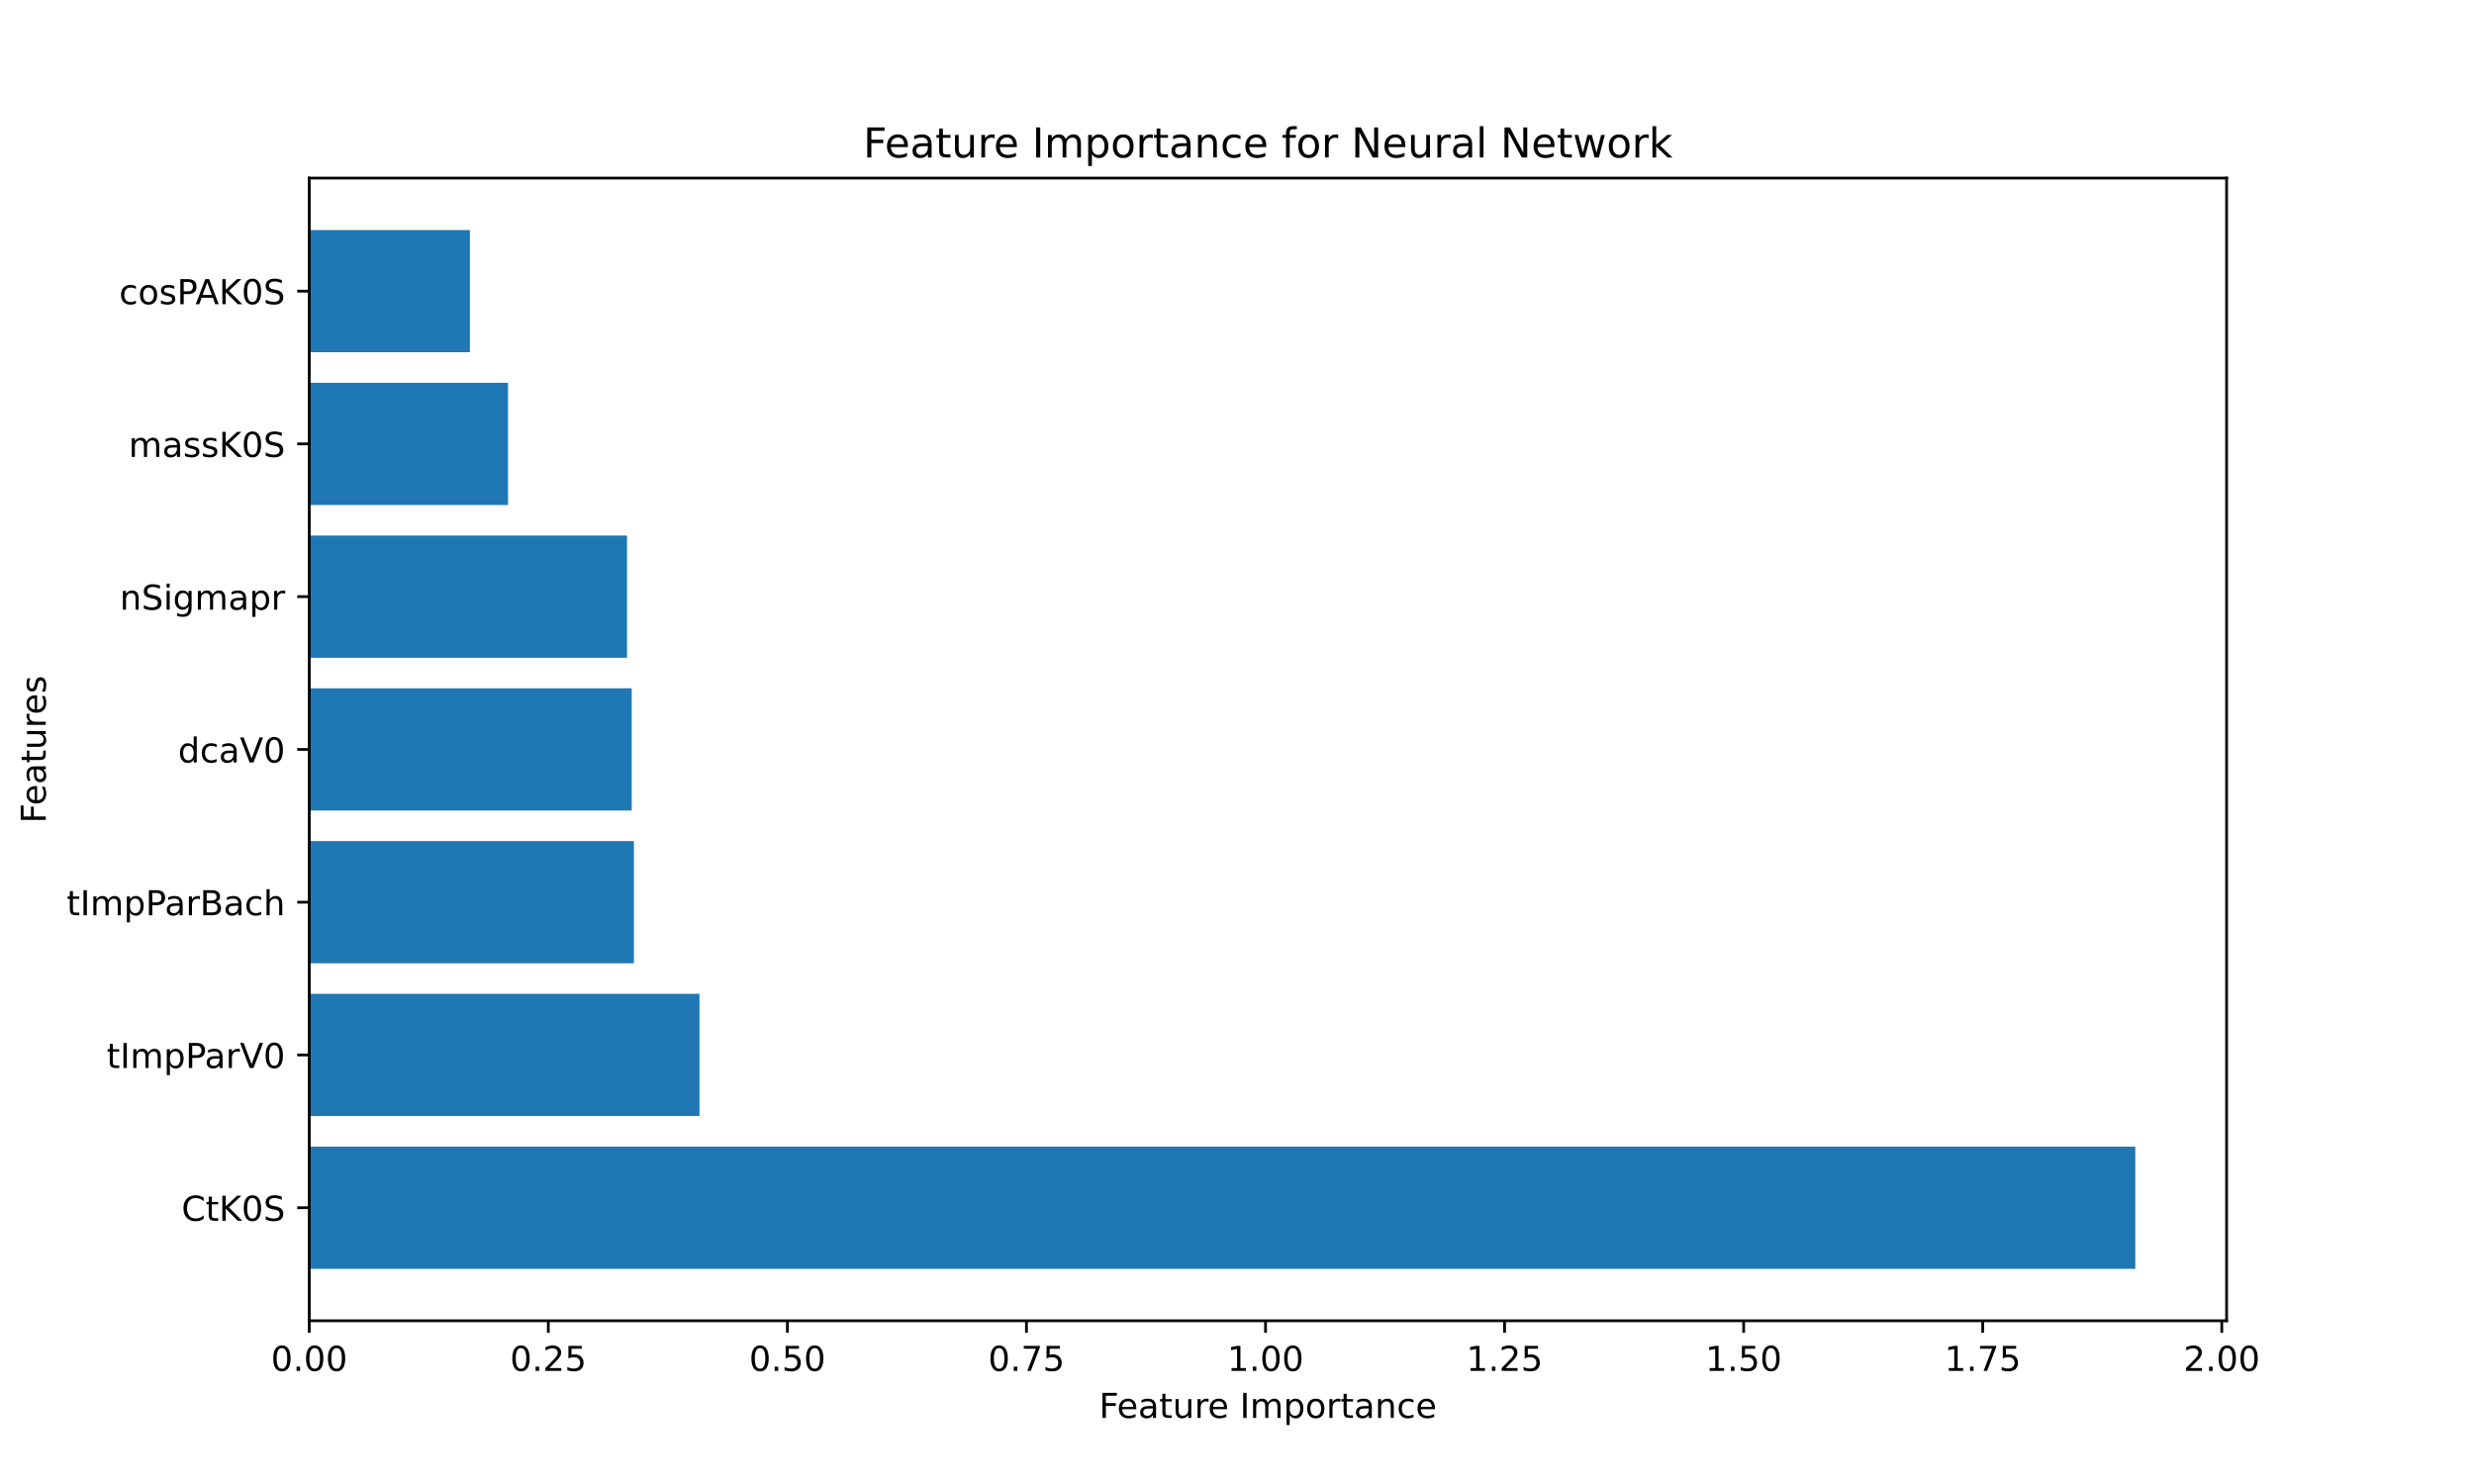
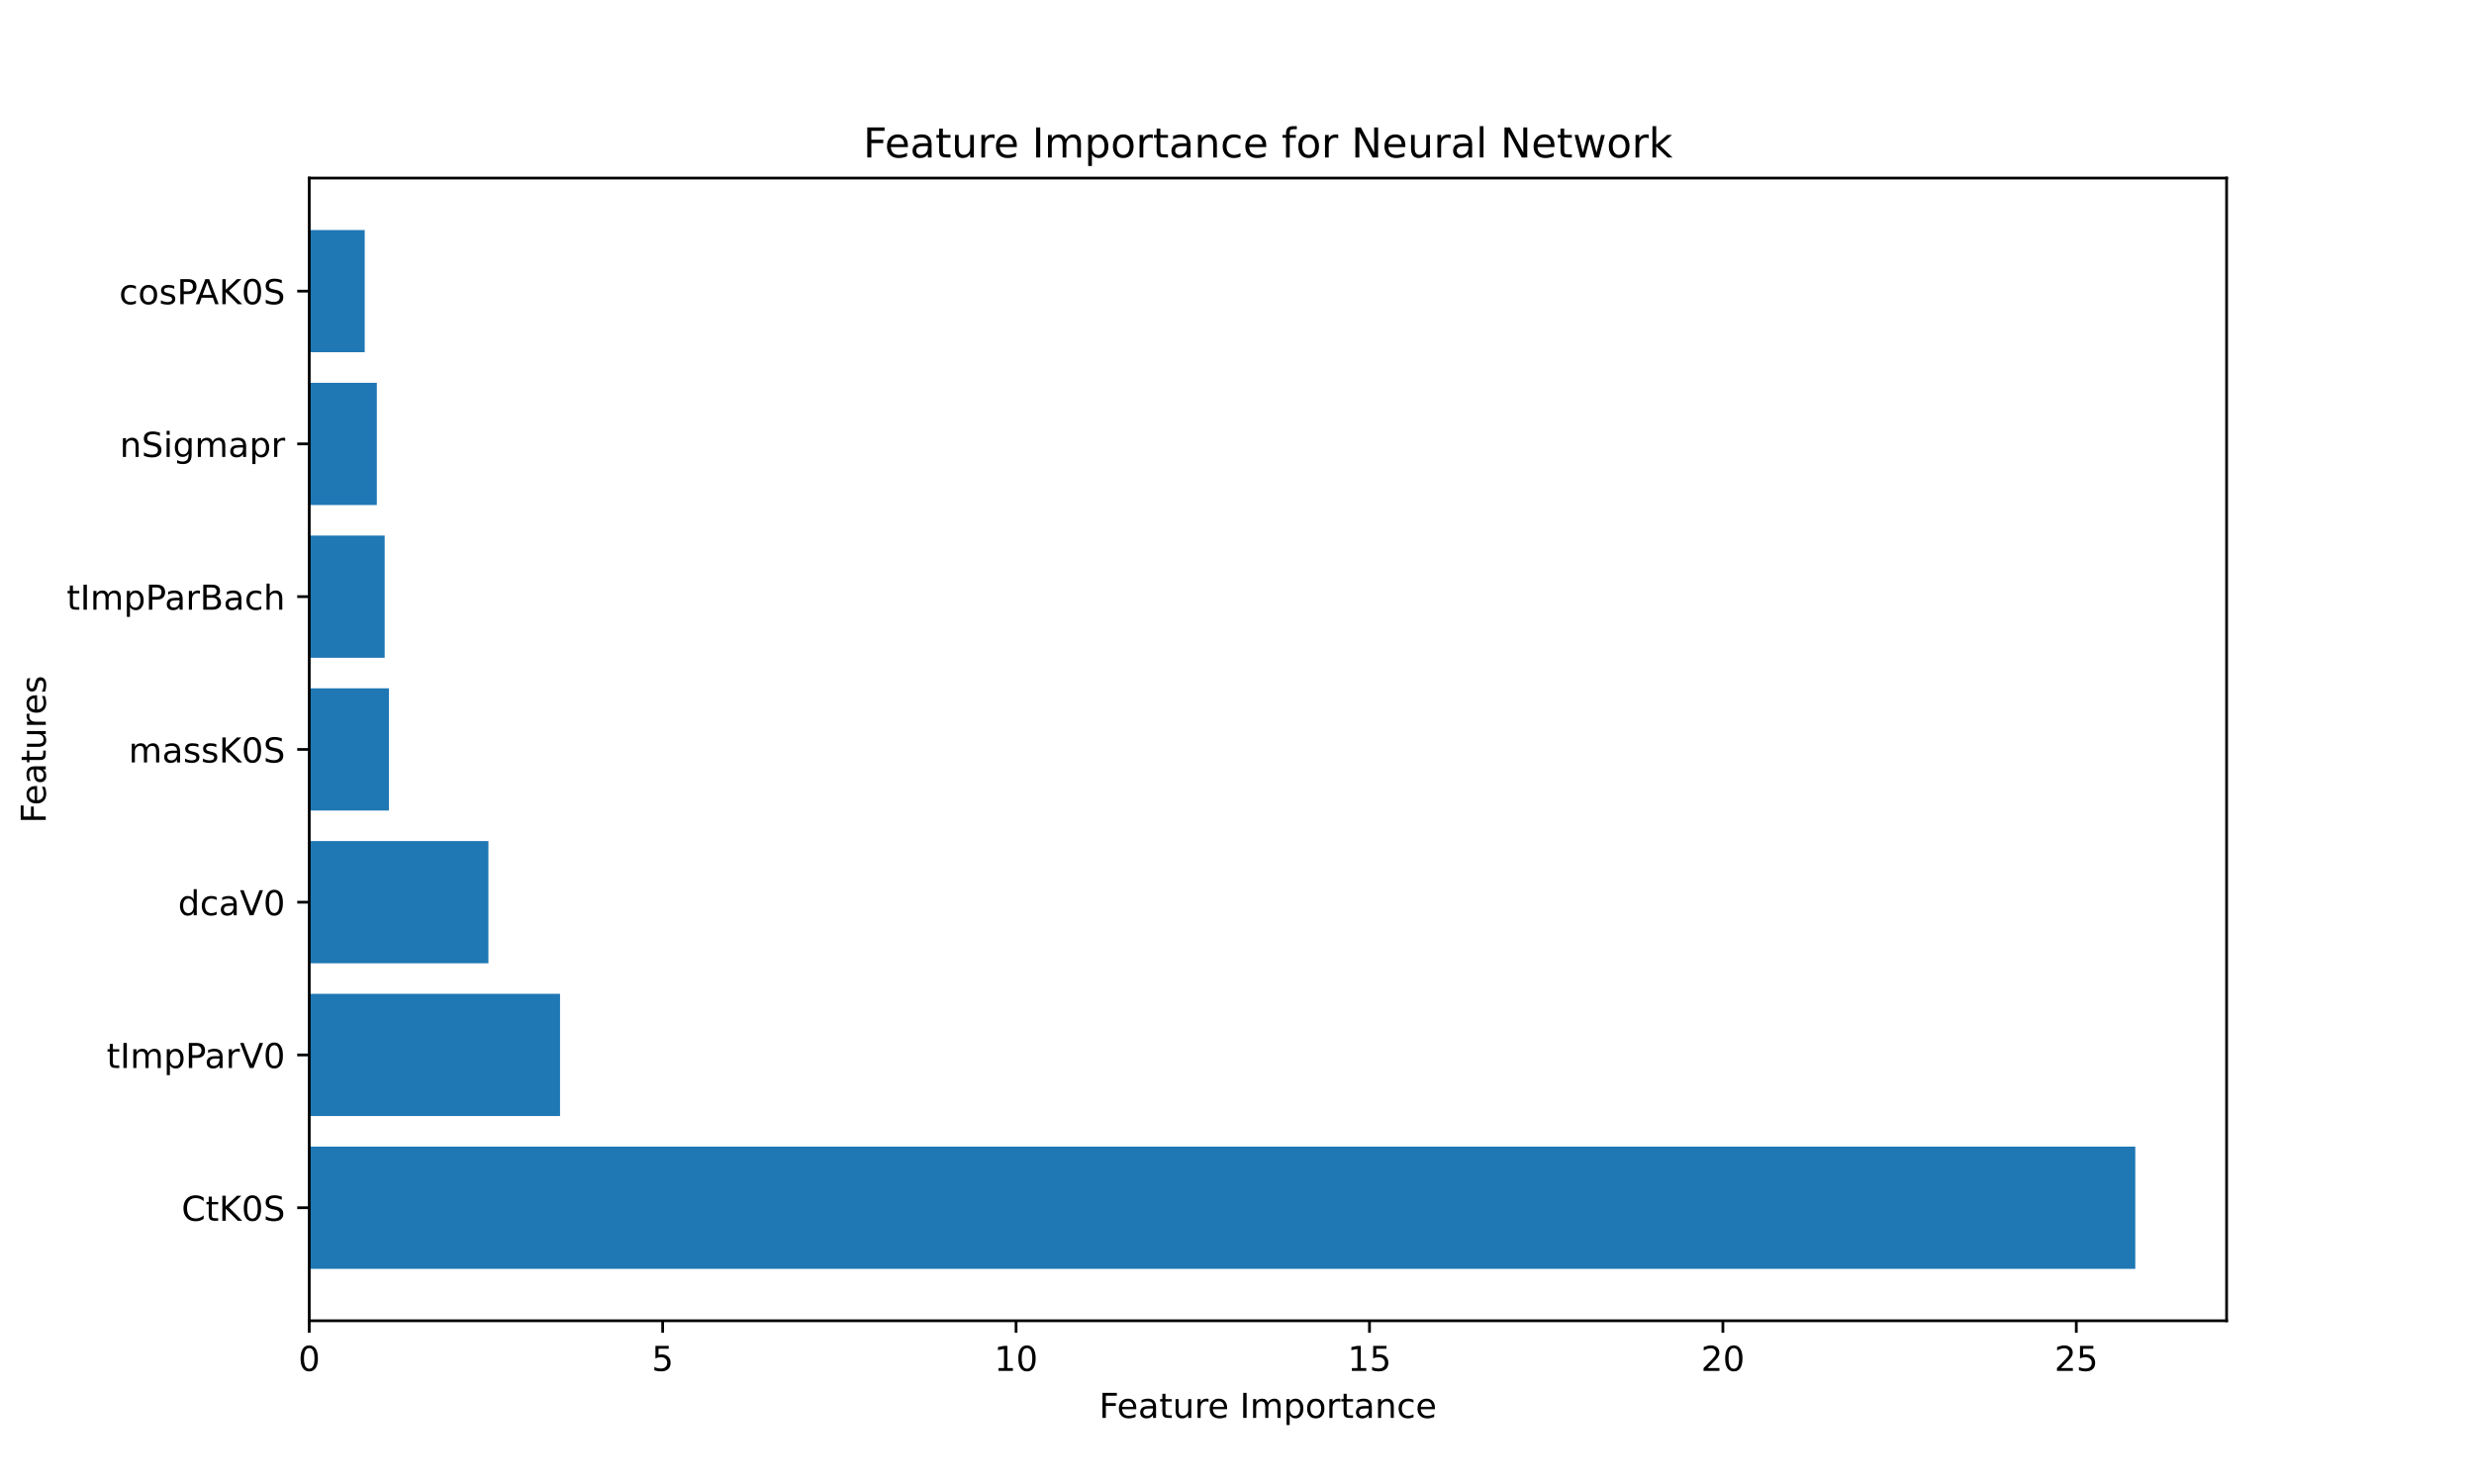
<svg xmlns="http://www.w3.org/2000/svg" xmlns:xlink="http://www.w3.org/1999/xlink" width="720pt" height="432pt" viewBox="0 0 720 432" version="1.1">
  <defs>
    <style type="text/css">*{stroke-linejoin: round; stroke-linecap: butt}</style>
  </defs>
  <g id="figure_1">
    <g id="patch_1">
      <path d="M 0 432  L 720 432  L 720 0  L 0 0  z " style="fill: #ffffff" />
    </g>
    <g id="axes_1">
      <g id="patch_2">
        <path d="M 90 384.48  L 648 384.48  L 648 51.84  L 90 51.84  z " style="fill: #ffffff" />
      </g>
      <g id="patch_3">
-         <path d="M 90 369.36  L 621.429 369.36  L 621.429 333.784  L 90 333.784  z " clip-path="url(#p67d6e4bc73)" style="fill: #1f77b4" />
+         <path d="M 90 369.36  L 621.429 369.36  L 621.429 333.784  L 90 333.784  z " clip-path="url(#p24ea5dd2c0)" style="fill: #1f77b4" />
      </g>
      <g id="patch_4">
-         <path d="M 90 324.889  L 203.567 324.889  L 203.567 289.313  L 90 289.313  z " clip-path="url(#p67d6e4bc73)" style="fill: #1f77b4" />
+         <path d="M 90 324.889  L 162.985 324.889  L 162.985 289.313  L 90 289.313  z " clip-path="url(#p24ea5dd2c0)" style="fill: #1f77b4" />
      </g>
      <g id="patch_5">
-         <path d="M 90 280.419  L 184.487 280.419  L 184.487 244.842  L 90 244.842  z " clip-path="url(#p67d6e4bc73)" style="fill: #1f77b4" />
+         <path d="M 90 280.419  L 142.142 280.419  L 142.142 244.842  L 90 244.842  z " clip-path="url(#p24ea5dd2c0)" style="fill: #1f77b4" />
      </g>
      <g id="patch_6">
-         <path d="M 90 235.948  L 183.845 235.948  L 183.845 200.372  L 90 200.372  z " clip-path="url(#p67d6e4bc73)" style="fill: #1f77b4" />
+         <path d="M 90 235.948  L 113.194 235.948  L 113.194 200.372  L 90 200.372  z " clip-path="url(#p24ea5dd2c0)" style="fill: #1f77b4" />
      </g>
      <g id="patch_7">
-         <path d="M 90 191.478  L 182.481 191.478  L 182.481 155.901  L 90 155.901  z " clip-path="url(#p67d6e4bc73)" style="fill: #1f77b4" />
+         <path d="M 90 191.478  L 111.948 191.478  L 111.948 155.901  L 90 155.901  z " clip-path="url(#p24ea5dd2c0)" style="fill: #1f77b4" />
      </g>
      <g id="patch_8">
-         <path d="M 90 147.007  L 147.84 147.007  L 147.84 111.431  L 90 111.431  z " clip-path="url(#p67d6e4bc73)" style="fill: #1f77b4" />
+         <path d="M 90 147.007  L 109.671 147.007  L 109.671 111.431  L 90 111.431  z " clip-path="url(#p24ea5dd2c0)" style="fill: #1f77b4" />
      </g>
      <g id="patch_9">
-         <path d="M 90 102.536  L 136.755 102.536  L 136.755 66.96  L 90 66.96  z " clip-path="url(#p67d6e4bc73)" style="fill: #1f77b4" />
+         <path d="M 90 102.536  L 106.141 102.536  L 106.141 66.96  L 90 66.96  z " clip-path="url(#p24ea5dd2c0)" style="fill: #1f77b4" />
      </g>
      <g id="matplotlib.axis_1">
        <g id="xtick_1">
          <g id="line2d_1">
            <defs>
-               <path id="m794c7335a0" d="M 0 0  L 0 3.5  " style="stroke: #000000; stroke-width: 0.8" />
+               <path id="m6b57ea9a92" d="M 0 0  L 0 3.5  " style="stroke: #000000; stroke-width: 0.8" />
            </defs>
            <g>
-               <use xlink:href="#m794c7335a0" x="90" y="384.48" style="stroke: #000000; stroke-width: 0.8" />
+               <use xlink:href="#m6b57ea9a92" x="90" y="384.48" style="stroke: #000000; stroke-width: 0.8" />
            </g>
          </g>
          <g id="text_1">
-             <g transform="translate(78.86719 399.0784) scale(0.1 -0.1)">
+             <g transform="translate(86.81875 399.0784) scale(0.1 -0.1)">
              <defs>
                <path id="DejaVuSans-30" d="M 2034 4250  Q 1547 4250 1301 3770  Q 1056 3291 1056 2328  Q 1056 1369 1301 889  Q 1547 409 2034 409  Q 2525 409 2770 889  Q 3016 1369 3016 2328  Q 3016 3291 2770 3770  Q 2525 4250 2034 4250  z M 2034 4750  Q 2819 4750 3233 4129  Q 3647 3509 3647 2328  Q 3647 1150 3233 529  Q 2819 -91 2034 -91  Q 1250 -91 836 529  Q 422 1150 422 2328  Q 422 3509 836 4129  Q 1250 4750 2034 4750  z " transform="scale(0.015625)" />
-                 <path id="DejaVuSans-2e" d="M 684 794  L 1344 794  L 1344 0  L 684 0  L 684 794  z " transform="scale(0.015625)" />
              </defs>
              <use xlink:href="#DejaVuSans-30" />
-               <use xlink:href="#DejaVuSans-2e" x="63.623" />
-               <use xlink:href="#DejaVuSans-30" x="95.41" />
-               <use xlink:href="#DejaVuSans-30" x="159.033" />
            </g>
          </g>
        </g>
        <g id="xtick_2">
          <g id="line2d_2">
            <g>
-               <use xlink:href="#m794c7335a0" x="159.575" y="384.48" style="stroke: #000000; stroke-width: 0.8" />
+               <use xlink:href="#m6b57ea9a92" x="192.852" y="384.48" style="stroke: #000000; stroke-width: 0.8" />
            </g>
          </g>
          <g id="text_2">
-             <g transform="translate(148.4422 399.0784) scale(0.1 -0.1)">
-               <defs>
-                 <path id="DejaVuSans-32" d="M 1228 531  L 3431 531  L 3431 0  L 469 0  L 469 531  Q 828 903 1448 1529  Q 2069 2156 2228 2338  Q 2531 2678 2651 2914  Q 2772 3150 2772 3378  Q 2772 3750 2511 3984  Q 2250 4219 1831 4219  Q 1534 4219 1204 4116  Q 875 4013 500 3803  L 500 4441  Q 881 4594 1212 4672  Q 1544 4750 1819 4750  Q 2544 4750 2975 4387  Q 3406 4025 3406 3419  Q 3406 3131 3298 2873  Q 3191 2616 2906 2266  Q 2828 2175 2409 1742  Q 1991 1309 1228 531  z " transform="scale(0.015625)" />
+             <g transform="translate(189.6706 399.0784) scale(0.1 -0.1)">
+               <defs>
                <path id="DejaVuSans-35" d="M 691 4666  L 3169 4666  L 3169 4134  L 1269 4134  L 1269 2991  Q 1406 3038 1543 3061  Q 1681 3084 1819 3084  Q 2600 3084 3056 2656  Q 3513 2228 3513 1497  Q 3513 744 3044 326  Q 2575 -91 1722 -91  Q 1428 -91 1123 -41  Q 819 9 494 109  L 494 744  Q 775 591 1075 516  Q 1375 441 1709 441  Q 2250 441 2565 725  Q 2881 1009 2881 1497  Q 2881 1984 2565 2268  Q 2250 2553 1709 2553  Q 1456 2553 1204 2497  Q 953 2441 691 2322  L 691 4666  z " transform="scale(0.015625)" />
              </defs>
-               <use xlink:href="#DejaVuSans-30" />
-               <use xlink:href="#DejaVuSans-2e" x="63.623" />
-               <use xlink:href="#DejaVuSans-32" x="95.41" />
-               <use xlink:href="#DejaVuSans-35" x="159.033" />
+               <use xlink:href="#DejaVuSans-35" />
            </g>
          </g>
        </g>
        <g id="xtick_3">
          <g id="line2d_3">
            <g>
-               <use xlink:href="#m794c7335a0" x="229.15" y="384.48" style="stroke: #000000; stroke-width: 0.8" />
+               <use xlink:href="#m6b57ea9a92" x="295.704" y="384.48" style="stroke: #000000; stroke-width: 0.8" />
            </g>
          </g>
          <g id="text_3">
-             <g transform="translate(218.0172 399.0784) scale(0.1 -0.1)">
-               <use xlink:href="#DejaVuSans-30" />
-               <use xlink:href="#DejaVuSans-2e" x="63.623" />
-               <use xlink:href="#DejaVuSans-35" x="95.41" />
-               <use xlink:href="#DejaVuSans-30" x="159.033" />
+             <g transform="translate(289.3412 399.0784) scale(0.1 -0.1)">
+               <defs>
+                 <path id="DejaVuSans-31" d="M 794 531  L 1825 531  L 1825 4091  L 703 3866  L 703 4441  L 1819 4666  L 2450 4666  L 2450 531  L 3481 531  L 3481 0  L 794 0  L 794 531  z " transform="scale(0.015625)" />
+               </defs>
+               <use xlink:href="#DejaVuSans-31" />
+               <use xlink:href="#DejaVuSans-30" x="63.623" />
            </g>
          </g>
        </g>
        <g id="xtick_4">
          <g id="line2d_4">
            <g>
-               <use xlink:href="#m794c7335a0" x="298.725" y="384.48" style="stroke: #000000; stroke-width: 0.8" />
+               <use xlink:href="#m6b57ea9a92" x="398.556" y="384.48" style="stroke: #000000; stroke-width: 0.8" />
            </g>
          </g>
          <g id="text_4">
-             <g transform="translate(287.5922 399.0784) scale(0.1 -0.1)">
-               <defs>
-                 <path id="DejaVuSans-37" d="M 525 4666  L 3525 4666  L 3525 4397  L 1831 0  L 1172 0  L 2766 4134  L 525 4134  L 525 4666  z " transform="scale(0.015625)" />
-               </defs>
-               <use xlink:href="#DejaVuSans-30" />
-               <use xlink:href="#DejaVuSans-2e" x="63.623" />
-               <use xlink:href="#DejaVuSans-37" x="95.41" />
-               <use xlink:href="#DejaVuSans-35" x="159.033" />
+             <g transform="translate(392.1931 399.0784) scale(0.1 -0.1)">
+               <use xlink:href="#DejaVuSans-31" />
+               <use xlink:href="#DejaVuSans-35" x="63.623" />
            </g>
          </g>
        </g>
        <g id="xtick_5">
          <g id="line2d_5">
            <g>
-               <use xlink:href="#m794c7335a0" x="368.3" y="384.48" style="stroke: #000000; stroke-width: 0.8" />
+               <use xlink:href="#m6b57ea9a92" x="501.407" y="384.48" style="stroke: #000000; stroke-width: 0.8" />
            </g>
          </g>
          <g id="text_5">
-             <g transform="translate(357.1673 399.0784) scale(0.1 -0.1)">
-               <defs>
-                 <path id="DejaVuSans-31" d="M 794 531  L 1825 531  L 1825 4091  L 703 3866  L 703 4441  L 1819 4666  L 2450 4666  L 2450 531  L 3481 531  L 3481 0  L 794 0  L 794 531  z " transform="scale(0.015625)" />
-               </defs>
-               <use xlink:href="#DejaVuSans-31" />
-               <use xlink:href="#DejaVuSans-2e" x="63.623" />
-               <use xlink:href="#DejaVuSans-30" x="95.41" />
-               <use xlink:href="#DejaVuSans-30" x="159.033" />
+             <g transform="translate(495.0449 399.0784) scale(0.1 -0.1)">
+               <defs>
+                 <path id="DejaVuSans-32" d="M 1228 531  L 3431 531  L 3431 0  L 469 0  L 469 531  Q 828 903 1448 1529  Q 2069 2156 2228 2338  Q 2531 2678 2651 2914  Q 2772 3150 2772 3378  Q 2772 3750 2511 3984  Q 2250 4219 1831 4219  Q 1534 4219 1204 4116  Q 875 4013 500 3803  L 500 4441  Q 881 4594 1212 4672  Q 1544 4750 1819 4750  Q 2544 4750 2975 4387  Q 3406 4025 3406 3419  Q 3406 3131 3298 2873  Q 3191 2616 2906 2266  Q 2828 2175 2409 1742  Q 1991 1309 1228 531  z " transform="scale(0.015625)" />
+               </defs>
+               <use xlink:href="#DejaVuSans-32" />
+               <use xlink:href="#DejaVuSans-30" x="63.623" />
            </g>
          </g>
        </g>
        <g id="xtick_6">
          <g id="line2d_6">
            <g>
-               <use xlink:href="#m794c7335a0" x="437.875" y="384.48" style="stroke: #000000; stroke-width: 0.8" />
+               <use xlink:href="#m6b57ea9a92" x="604.259" y="384.48" style="stroke: #000000; stroke-width: 0.8" />
            </g>
          </g>
          <g id="text_6">
-             <g transform="translate(426.7423 399.0784) scale(0.1 -0.1)">
-               <use xlink:href="#DejaVuSans-31" />
-               <use xlink:href="#DejaVuSans-2e" x="63.623" />
-               <use xlink:href="#DejaVuSans-32" x="95.41" />
-               <use xlink:href="#DejaVuSans-35" x="159.033" />
-             </g>
-           </g>
-         </g>
-         <g id="xtick_7">
-           <g id="line2d_7">
-             <g>
-               <use xlink:href="#m794c7335a0" x="507.45" y="384.48" style="stroke: #000000; stroke-width: 0.8" />
-             </g>
-           </g>
-           <g id="text_7">
-             <g transform="translate(496.3173 399.0784) scale(0.1 -0.1)">
-               <use xlink:href="#DejaVuSans-31" />
-               <use xlink:href="#DejaVuSans-2e" x="63.623" />
-               <use xlink:href="#DejaVuSans-35" x="95.41" />
-               <use xlink:href="#DejaVuSans-30" x="159.033" />
-             </g>
-           </g>
-         </g>
-         <g id="xtick_8">
-           <g id="line2d_8">
-             <g>
-               <use xlink:href="#m794c7335a0" x="577.025" y="384.48" style="stroke: #000000; stroke-width: 0.8" />
-             </g>
-           </g>
-           <g id="text_8">
-             <g transform="translate(565.8923 399.0784) scale(0.1 -0.1)">
-               <use xlink:href="#DejaVuSans-31" />
-               <use xlink:href="#DejaVuSans-2e" x="63.623" />
-               <use xlink:href="#DejaVuSans-37" x="95.41" />
-               <use xlink:href="#DejaVuSans-35" x="159.033" />
-             </g>
-           </g>
-         </g>
-         <g id="xtick_9">
-           <g id="line2d_9">
-             <g>
-               <use xlink:href="#m794c7335a0" x="646.6" y="384.48" style="stroke: #000000; stroke-width: 0.8" />
-             </g>
-           </g>
-           <g id="text_9">
-             <g transform="translate(635.4673 399.0784) scale(0.1 -0.1)">
+             <g transform="translate(597.8968 399.0784) scale(0.1 -0.1)">
              <use xlink:href="#DejaVuSans-32" />
-               <use xlink:href="#DejaVuSans-2e" x="63.623" />
-               <use xlink:href="#DejaVuSans-30" x="95.41" />
-               <use xlink:href="#DejaVuSans-30" x="159.033" />
-             </g>
-           </g>
-         </g>
-         <g id="text_10">
+               <use xlink:href="#DejaVuSans-35" x="63.623" />
+             </g>
+           </g>
+         </g>
+         <g id="text_7">
          <g transform="translate(319.868 412.7566) scale(0.1 -0.1)">
            <defs>
              <path id="DejaVuSans-46" d="M 628 4666  L 3309 4666  L 3309 4134  L 1259 4134  L 1259 2759  L 3109 2759  L 3109 2228  L 1259 2228  L 1259 0  L 628 0  L 628 4666  z " transform="scale(0.015625)" />
              <path id="DejaVuSans-65" d="M 3597 1894  L 3597 1613  L 953 1613  Q 991 1019 1311 708  Q 1631 397 2203 397  Q 2534 397 2845 478  Q 3156 559 3463 722  L 3463 178  Q 3153 47 2828 -22  Q 2503 -91 2169 -91  Q 1331 -91 842 396  Q 353 884 353 1716  Q 353 2575 817 3079  Q 1281 3584 2069 3584  Q 2775 3584 3186 3129  Q 3597 2675 3597 1894  z M 3022 2063  Q 3016 2534 2758 2815  Q 2500 3097 2075 3097  Q 1594 3097 1305 2825  Q 1016 2553 972 2059  L 3022 2063  z " transform="scale(0.015625)" />
              <path id="DejaVuSans-61" d="M 2194 1759  Q 1497 1759 1228 1600  Q 959 1441 959 1056  Q 959 750 1161 570  Q 1363 391 1709 391  Q 2188 391 2477 730  Q 2766 1069 2766 1631  L 2766 1759  L 2194 1759  z M 3341 1997  L 3341 0  L 2766 0  L 2766 531  Q 2569 213 2275 61  Q 1981 -91 1556 -91  Q 1019 -91 701 211  Q 384 513 384 1019  Q 384 1609 779 1909  Q 1175 2209 1959 2209  L 2766 2209  L 2766 2266  Q 2766 2663 2505 2880  Q 2244 3097 1772 3097  Q 1472 3097 1187 3025  Q 903 2953 641 2809  L 641 3341  Q 956 3463 1253 3523  Q 1550 3584 1831 3584  Q 2591 3584 2966 3190  Q 3341 2797 3341 1997  z " transform="scale(0.015625)" />
              <path id="DejaVuSans-74" d="M 1172 4494  L 1172 3500  L 2356 3500  L 2356 3053  L 1172 3053  L 1172 1153  Q 1172 725 1289 603  Q 1406 481 1766 481  L 2356 481  L 2356 0  L 1766 0  Q 1100 0 847 248  Q 594 497 594 1153  L 594 3053  L 172 3053  L 172 3500  L 594 3500  L 594 4494  L 1172 4494  z " transform="scale(0.015625)" />
              <path id="DejaVuSans-75" d="M 544 1381  L 544 3500  L 1119 3500  L 1119 1403  Q 1119 906 1312 657  Q 1506 409 1894 409  Q 2359 409 2629 706  Q 2900 1003 2900 1516  L 2900 3500  L 3475 3500  L 3475 0  L 2900 0  L 2900 538  Q 2691 219 2414 64  Q 2138 -91 1772 -91  Q 1169 -91 856 284  Q 544 659 544 1381  z M 1991 3584  L 1991 3584  z " transform="scale(0.015625)" />
              <path id="DejaVuSans-72" d="M 2631 2963  Q 2534 3019 2420 3045  Q 2306 3072 2169 3072  Q 1681 3072 1420 2755  Q 1159 2438 1159 1844  L 1159 0  L 581 0  L 581 3500  L 1159 3500  L 1159 2956  Q 1341 3275 1631 3429  Q 1922 3584 2338 3584  Q 2397 3584 2469 3576  Q 2541 3569 2628 3553  L 2631 2963  z " transform="scale(0.015625)" />
              <path id="DejaVuSans-20" transform="scale(0.015625)" />
              <path id="DejaVuSans-49" d="M 628 4666  L 1259 4666  L 1259 0  L 628 0  L 628 4666  z " transform="scale(0.015625)" />
              <path id="DejaVuSans-6d" d="M 3328 2828  Q 3544 3216 3844 3400  Q 4144 3584 4550 3584  Q 5097 3584 5394 3201  Q 5691 2819 5691 2113  L 5691 0  L 5113 0  L 5113 2094  Q 5113 2597 4934 2840  Q 4756 3084 4391 3084  Q 3944 3084 3684 2787  Q 3425 2491 3425 1978  L 3425 0  L 2847 0  L 2847 2094  Q 2847 2600 2669 2842  Q 2491 3084 2119 3084  Q 1678 3084 1418 2786  Q 1159 2488 1159 1978  L 1159 0  L 581 0  L 581 3500  L 1159 3500  L 1159 2956  Q 1356 3278 1631 3431  Q 1906 3584 2284 3584  Q 2666 3584 2933 3390  Q 3200 3197 3328 2828  z " transform="scale(0.015625)" />
              <path id="DejaVuSans-70" d="M 1159 525  L 1159 -1331  L 581 -1331  L 581 3500  L 1159 3500  L 1159 2969  Q 1341 3281 1617 3432  Q 1894 3584 2278 3584  Q 2916 3584 3314 3078  Q 3713 2572 3713 1747  Q 3713 922 3314 415  Q 2916 -91 2278 -91  Q 1894 -91 1617 61  Q 1341 213 1159 525  z M 3116 1747  Q 3116 2381 2855 2742  Q 2594 3103 2138 3103  Q 1681 3103 1420 2742  Q 1159 2381 1159 1747  Q 1159 1113 1420 752  Q 1681 391 2138 391  Q 2594 391 2855 752  Q 3116 1113 3116 1747  z " transform="scale(0.015625)" />
              <path id="DejaVuSans-6f" d="M 1959 3097  Q 1497 3097 1228 2736  Q 959 2375 959 1747  Q 959 1119 1226 758  Q 1494 397 1959 397  Q 2419 397 2687 759  Q 2956 1122 2956 1747  Q 2956 2369 2687 2733  Q 2419 3097 1959 3097  z M 1959 3584  Q 2709 3584 3137 3096  Q 3566 2609 3566 1747  Q 3566 888 3137 398  Q 2709 -91 1959 -91  Q 1206 -91 779 398  Q 353 888 353 1747  Q 353 2609 779 3096  Q 1206 3584 1959 3584  z " transform="scale(0.015625)" />
              <path id="DejaVuSans-6e" d="M 3513 2113  L 3513 0  L 2938 0  L 2938 2094  Q 2938 2591 2744 2837  Q 2550 3084 2163 3084  Q 1697 3084 1428 2787  Q 1159 2491 1159 1978  L 1159 0  L 581 0  L 581 3500  L 1159 3500  L 1159 2956  Q 1366 3272 1645 3428  Q 1925 3584 2291 3584  Q 2894 3584 3203 3211  Q 3513 2838 3513 2113  z " transform="scale(0.015625)" />
              <path id="DejaVuSans-63" d="M 3122 3366  L 3122 2828  Q 2878 2963 2633 3030  Q 2388 3097 2138 3097  Q 1578 3097 1268 2742  Q 959 2388 959 1747  Q 959 1106 1268 751  Q 1578 397 2138 397  Q 2388 397 2633 464  Q 2878 531 3122 666  L 3122 134  Q 2881 22 2623 -34  Q 2366 -91 2075 -91  Q 1284 -91 818 406  Q 353 903 353 1747  Q 353 2603 823 3093  Q 1294 3584 2113 3584  Q 2378 3584 2631 3529  Q 2884 3475 3122 3366  z " transform="scale(0.015625)" />
            </defs>
            <use xlink:href="#DejaVuSans-46" />
            <use xlink:href="#DejaVuSans-65" x="52.02" />
            <use xlink:href="#DejaVuSans-61" x="113.543" />
            <use xlink:href="#DejaVuSans-74" x="174.822" />
            <use xlink:href="#DejaVuSans-75" x="214.031" />
            <use xlink:href="#DejaVuSans-72" x="277.41" />
            <use xlink:href="#DejaVuSans-65" x="316.273" />
            <use xlink:href="#DejaVuSans-20" x="377.797" />
            <use xlink:href="#DejaVuSans-49" x="409.584" />
            <use xlink:href="#DejaVuSans-6d" x="439.076" />
            <use xlink:href="#DejaVuSans-70" x="536.488" />
            <use xlink:href="#DejaVuSans-6f" x="599.965" />
            <use xlink:href="#DejaVuSans-72" x="661.146" />
            <use xlink:href="#DejaVuSans-74" x="702.26" />
            <use xlink:href="#DejaVuSans-61" x="741.469" />
            <use xlink:href="#DejaVuSans-6e" x="802.748" />
            <use xlink:href="#DejaVuSans-63" x="866.127" />
            <use xlink:href="#DejaVuSans-65" x="921.107" />
          </g>
        </g>
      </g>
      <g id="matplotlib.axis_2">
        <g id="ytick_1">
-           <g id="line2d_10">
+           <g id="line2d_7">
            <defs>
-               <path id="ma94757f5f3" d="M 0 0  L -3.5 0  " style="stroke: #000000; stroke-width: 0.8" />
+               <path id="m3f5a344aa2" d="M 0 0  L -3.5 0  " style="stroke: #000000; stroke-width: 0.8" />
            </defs>
            <g>
-               <use xlink:href="#ma94757f5f3" x="90" y="351.572" style="stroke: #000000; stroke-width: 0.8" />
-             </g>
-           </g>
-           <g id="text_11">
+               <use xlink:href="#m3f5a344aa2" x="90" y="351.572" style="stroke: #000000; stroke-width: 0.8" />
+             </g>
+           </g>
+           <g id="text_8">
            <g transform="translate(52.82812 355.371) scale(0.1 -0.1)">
              <defs>
                <path id="DejaVuSans-43" d="M 4122 4306  L 4122 3641  Q 3803 3938 3442 4084  Q 3081 4231 2675 4231  Q 1875 4231 1450 3742  Q 1025 3253 1025 2328  Q 1025 1406 1450 917  Q 1875 428 2675 428  Q 3081 428 3442 575  Q 3803 722 4122 1019  L 4122 359  Q 3791 134 3420 21  Q 3050 -91 2638 -91  Q 1578 -91 968 557  Q 359 1206 359 2328  Q 359 3453 968 4101  Q 1578 4750 2638 4750  Q 3056 4750 3426 4639  Q 3797 4528 4122 4306  z " transform="scale(0.015625)" />
                <path id="DejaVuSans-4b" d="M 628 4666  L 1259 4666  L 1259 2694  L 3353 4666  L 4166 4666  L 1850 2491  L 4331 0  L 3500 0  L 1259 2247  L 1259 0  L 628 0  L 628 4666  z " transform="scale(0.015625)" />
                <path id="DejaVuSans-53" d="M 3425 4513  L 3425 3897  Q 3066 4069 2747 4153  Q 2428 4238 2131 4238  Q 1616 4238 1336 4038  Q 1056 3838 1056 3469  Q 1056 3159 1242 3001  Q 1428 2844 1947 2747  L 2328 2669  Q 3034 2534 3370 2195  Q 3706 1856 3706 1288  Q 3706 609 3251 259  Q 2797 -91 1919 -91  Q 1588 -91 1214 -16  Q 841 59 441 206  L 441 856  Q 825 641 1194 531  Q 1563 422 1919 422  Q 2459 422 2753 634  Q 3047 847 3047 1241  Q 3047 1584 2836 1778  Q 2625 1972 2144 2069  L 1759 2144  Q 1053 2284 737 2584  Q 422 2884 422 3419  Q 422 4038 858 4394  Q 1294 4750 2059 4750  Q 2388 4750 2728 4690  Q 3069 4631 3425 4513  z " transform="scale(0.015625)" />
              </defs>
              <use xlink:href="#DejaVuSans-43" />
              <use xlink:href="#DejaVuSans-74" x="69.824" />
              <use xlink:href="#DejaVuSans-4b" x="109.033" />
              <use xlink:href="#DejaVuSans-30" x="174.609" />
              <use xlink:href="#DejaVuSans-53" x="238.232" />
            </g>
          </g>
        </g>
        <g id="ytick_2">
-           <g id="line2d_11">
-             <g>
-               <use xlink:href="#ma94757f5f3" x="90" y="307.101" style="stroke: #000000; stroke-width: 0.8" />
-             </g>
-           </g>
-           <g id="text_12">
+           <g id="line2d_8">
+             <g>
+               <use xlink:href="#m3f5a344aa2" x="90" y="307.101" style="stroke: #000000; stroke-width: 0.8" />
+             </g>
+           </g>
+           <g id="text_9">
            <g transform="translate(31.01875 310.9004) scale(0.1 -0.1)">
              <defs>
                <path id="DejaVuSans-50" d="M 1259 4147  L 1259 2394  L 2053 2394  Q 2494 2394 2734 2622  Q 2975 2850 2975 3272  Q 2975 3691 2734 3919  Q 2494 4147 2053 4147  L 1259 4147  z M 628 4666  L 2053 4666  Q 2838 4666 3239 4311  Q 3641 3956 3641 3272  Q 3641 2581 3239 2228  Q 2838 1875 2053 1875  L 1259 1875  L 1259 0  L 628 0  L 628 4666  z " transform="scale(0.015625)" />
                <path id="DejaVuSans-56" d="M 1831 0  L 50 4666  L 709 4666  L 2188 738  L 3669 4666  L 4325 4666  L 2547 0  L 1831 0  z " transform="scale(0.015625)" />
              </defs>
              <use xlink:href="#DejaVuSans-74" />
              <use xlink:href="#DejaVuSans-49" x="39.209" />
              <use xlink:href="#DejaVuSans-6d" x="68.701" />
              <use xlink:href="#DejaVuSans-70" x="166.113" />
              <use xlink:href="#DejaVuSans-50" x="229.59" />
              <use xlink:href="#DejaVuSans-61" x="285.393" />
              <use xlink:href="#DejaVuSans-72" x="346.672" />
              <use xlink:href="#DejaVuSans-56" x="387.785" />
              <use xlink:href="#DejaVuSans-30" x="456.193" />
            </g>
          </g>
        </g>
        <g id="ytick_3">
-           <g id="line2d_12">
-             <g>
-               <use xlink:href="#ma94757f5f3" x="90" y="262.631" style="stroke: #000000; stroke-width: 0.8" />
-             </g>
-           </g>
-           <g id="text_13">
-             <g transform="translate(19.39688 266.4298) scale(0.1 -0.1)">
+           <g id="line2d_9">
+             <g>
+               <use xlink:href="#m3f5a344aa2" x="90" y="262.631" style="stroke: #000000; stroke-width: 0.8" />
+             </g>
+           </g>
+           <g id="text_10">
+             <g transform="translate(51.82187 266.4298) scale(0.1 -0.1)">
+               <defs>
+                 <path id="DejaVuSans-64" d="M 2906 2969  L 2906 4863  L 3481 4863  L 3481 0  L 2906 0  L 2906 525  Q 2725 213 2448 61  Q 2172 -91 1784 -91  Q 1150 -91 751 415  Q 353 922 353 1747  Q 353 2572 751 3078  Q 1150 3584 1784 3584  Q 2172 3584 2448 3432  Q 2725 3281 2906 2969  z M 947 1747  Q 947 1113 1208 752  Q 1469 391 1925 391  Q 2381 391 2643 752  Q 2906 1113 2906 1747  Q 2906 2381 2643 2742  Q 2381 3103 1925 3103  Q 1469 3103 1208 2742  Q 947 2381 947 1747  z " transform="scale(0.015625)" />
+               </defs>
+               <use xlink:href="#DejaVuSans-64" />
+               <use xlink:href="#DejaVuSans-63" x="63.477" />
+               <use xlink:href="#DejaVuSans-61" x="118.457" />
+               <use xlink:href="#DejaVuSans-56" x="179.736" />
+               <use xlink:href="#DejaVuSans-30" x="248.145" />
+             </g>
+           </g>
+         </g>
+         <g id="ytick_4">
+           <g id="line2d_10">
+             <g>
+               <use xlink:href="#m3f5a344aa2" x="90" y="218.16" style="stroke: #000000; stroke-width: 0.8" />
+             </g>
+           </g>
+           <g id="text_11">
+             <g transform="translate(37.44375 221.9592) scale(0.1 -0.1)">
+               <defs>
+                 <path id="DejaVuSans-73" d="M 2834 3397  L 2834 2853  Q 2591 2978 2328 3040  Q 2066 3103 1784 3103  Q 1356 3103 1142 2972  Q 928 2841 928 2578  Q 928 2378 1081 2264  Q 1234 2150 1697 2047  L 1894 2003  Q 2506 1872 2764 1633  Q 3022 1394 3022 966  Q 3022 478 2636 193  Q 2250 -91 1575 -91  Q 1294 -91 989 -36  Q 684 19 347 128  L 347 722  Q 666 556 975 473  Q 1284 391 1588 391  Q 1994 391 2212 530  Q 2431 669 2431 922  Q 2431 1156 2273 1281  Q 2116 1406 1581 1522  L 1381 1569  Q 847 1681 609 1914  Q 372 2147 372 2553  Q 372 3047 722 3315  Q 1072 3584 1716 3584  Q 2034 3584 2315 3537  Q 2597 3491 2834 3397  z " transform="scale(0.015625)" />
+               </defs>
+               <use xlink:href="#DejaVuSans-6d" />
+               <use xlink:href="#DejaVuSans-61" x="97.412" />
+               <use xlink:href="#DejaVuSans-73" x="158.691" />
+               <use xlink:href="#DejaVuSans-73" x="210.791" />
+               <use xlink:href="#DejaVuSans-4b" x="262.891" />
+               <use xlink:href="#DejaVuSans-30" x="328.467" />
+               <use xlink:href="#DejaVuSans-53" x="392.09" />
+             </g>
+           </g>
+         </g>
+         <g id="ytick_5">
+           <g id="line2d_11">
+             <g>
+               <use xlink:href="#m3f5a344aa2" x="90" y="173.689" style="stroke: #000000; stroke-width: 0.8" />
+             </g>
+           </g>
+           <g id="text_12">
+             <g transform="translate(19.39688 177.4886) scale(0.1 -0.1)">
              <defs>
                <path id="DejaVuSans-42" d="M 1259 2228  L 1259 519  L 2272 519  Q 2781 519 3026 730  Q 3272 941 3272 1375  Q 3272 1813 3026 2020  Q 2781 2228 2272 2228  L 1259 2228  z M 1259 4147  L 1259 2741  L 2194 2741  Q 2656 2741 2882 2914  Q 3109 3088 3109 3444  Q 3109 3797 2882 3972  Q 2656 4147 2194 4147  L 1259 4147  z M 628 4666  L 2241 4666  Q 2963 4666 3353 4366  Q 3744 4066 3744 3513  Q 3744 3084 3544 2831  Q 3344 2578 2956 2516  Q 3422 2416 3680 2098  Q 3938 1781 3938 1306  Q 3938 681 3513 340  Q 3088 0 2303 0  L 628 0  L 628 4666  z " transform="scale(0.015625)" />
                <path id="DejaVuSans-68" d="M 3513 2113  L 3513 0  L 2938 0  L 2938 2094  Q 2938 2591 2744 2837  Q 2550 3084 2163 3084  Q 1697 3084 1428 2787  Q 1159 2491 1159 1978  L 1159 0  L 581 0  L 581 4863  L 1159 4863  L 1159 2956  Q 1366 3272 1645 3428  Q 1925 3584 2291 3584  Q 2894 3584 3203 3211  Q 3513 2838 3513 2113  z " transform="scale(0.015625)" />
              </defs>
              <use xlink:href="#DejaVuSans-74" />
              <use xlink:href="#DejaVuSans-49" x="39.209" />
              <use xlink:href="#DejaVuSans-6d" x="68.701" />
              <use xlink:href="#DejaVuSans-70" x="166.113" />
              <use xlink:href="#DejaVuSans-50" x="229.59" />
              <use xlink:href="#DejaVuSans-61" x="285.393" />
              <use xlink:href="#DejaVuSans-72" x="346.672" />
              <use xlink:href="#DejaVuSans-42" x="387.785" />
              <use xlink:href="#DejaVuSans-61" x="456.389" />
              <use xlink:href="#DejaVuSans-63" x="517.668" />
              <use xlink:href="#DejaVuSans-68" x="572.648" />
            </g>
          </g>
        </g>
-         <g id="ytick_4">
-           <g id="line2d_13">
-             <g>
-               <use xlink:href="#ma94757f5f3" x="90" y="218.16" style="stroke: #000000; stroke-width: 0.8" />
-             </g>
-           </g>
-           <g id="text_14">
-             <g transform="translate(51.82187 221.9592) scale(0.1 -0.1)">
-               <defs>
-                 <path id="DejaVuSans-64" d="M 2906 2969  L 2906 4863  L 3481 4863  L 3481 0  L 2906 0  L 2906 525  Q 2725 213 2448 61  Q 2172 -91 1784 -91  Q 1150 -91 751 415  Q 353 922 353 1747  Q 353 2572 751 3078  Q 1150 3584 1784 3584  Q 2172 3584 2448 3432  Q 2725 3281 2906 2969  z M 947 1747  Q 947 1113 1208 752  Q 1469 391 1925 391  Q 2381 391 2643 752  Q 2906 1113 2906 1747  Q 2906 2381 2643 2742  Q 2381 3103 1925 3103  Q 1469 3103 1208 2742  Q 947 2381 947 1747  z " transform="scale(0.015625)" />
-               </defs>
-               <use xlink:href="#DejaVuSans-64" />
-               <use xlink:href="#DejaVuSans-63" x="63.477" />
-               <use xlink:href="#DejaVuSans-61" x="118.457" />
-               <use xlink:href="#DejaVuSans-56" x="179.736" />
-               <use xlink:href="#DejaVuSans-30" x="248.145" />
-             </g>
-           </g>
-         </g>
-         <g id="ytick_5">
-           <g id="line2d_14">
-             <g>
-               <use xlink:href="#ma94757f5f3" x="90" y="173.689" style="stroke: #000000; stroke-width: 0.8" />
-             </g>
-           </g>
-           <g id="text_15">
-             <g transform="translate(34.85938 177.4886) scale(0.1 -0.1)">
+         <g id="ytick_6">
+           <g id="line2d_12">
+             <g>
+               <use xlink:href="#m3f5a344aa2" x="90" y="129.219" style="stroke: #000000; stroke-width: 0.8" />
+             </g>
+           </g>
+           <g id="text_13">
+             <g transform="translate(34.85938 133.018) scale(0.1 -0.1)">
              <defs>
                <path id="DejaVuSans-69" d="M 603 3500  L 1178 3500  L 1178 0  L 603 0  L 603 3500  z M 603 4863  L 1178 4863  L 1178 4134  L 603 4134  L 603 4863  z " transform="scale(0.015625)" />
                <path id="DejaVuSans-67" d="M 2906 1791  Q 2906 2416 2648 2759  Q 2391 3103 1925 3103  Q 1463 3103 1205 2759  Q 947 2416 947 1791  Q 947 1169 1205 825  Q 1463 481 1925 481  Q 2391 481 2648 825  Q 2906 1169 2906 1791  z M 3481 434  Q 3481 -459 3084 -895  Q 2688 -1331 1869 -1331  Q 1566 -1331 1297 -1286  Q 1028 -1241 775 -1147  L 775 -588  Q 1028 -725 1275 -790  Q 1522 -856 1778 -856  Q 2344 -856 2625 -561  Q 2906 -266 2906 331  L 2906 616  Q 2728 306 2450 153  Q 2172 0 1784 0  Q 1141 0 747 490  Q 353 981 353 1791  Q 353 2603 747 3093  Q 1141 3584 1784 3584  Q 2172 3584 2450 3431  Q 2728 3278 2906 2969  L 2906 3500  L 3481 3500  L 3481 434  z " transform="scale(0.015625)" />
              </defs>
              <use xlink:href="#DejaVuSans-6e" />
              <use xlink:href="#DejaVuSans-53" x="63.379" />
              <use xlink:href="#DejaVuSans-69" x="126.855" />
              <use xlink:href="#DejaVuSans-67" x="154.639" />
              <use xlink:href="#DejaVuSans-6d" x="218.115" />
              <use xlink:href="#DejaVuSans-61" x="315.527" />
              <use xlink:href="#DejaVuSans-70" x="376.807" />
              <use xlink:href="#DejaVuSans-72" x="440.283" />
            </g>
          </g>
        </g>
-         <g id="ytick_6">
-           <g id="line2d_15">
-             <g>
-               <use xlink:href="#ma94757f5f3" x="90" y="129.219" style="stroke: #000000; stroke-width: 0.8" />
-             </g>
-           </g>
-           <g id="text_16">
-             <g transform="translate(37.44375 133.018) scale(0.1 -0.1)">
-               <defs>
-                 <path id="DejaVuSans-73" d="M 2834 3397  L 2834 2853  Q 2591 2978 2328 3040  Q 2066 3103 1784 3103  Q 1356 3103 1142 2972  Q 928 2841 928 2578  Q 928 2378 1081 2264  Q 1234 2150 1697 2047  L 1894 2003  Q 2506 1872 2764 1633  Q 3022 1394 3022 966  Q 3022 478 2636 193  Q 2250 -91 1575 -91  Q 1294 -91 989 -36  Q 684 19 347 128  L 347 722  Q 666 556 975 473  Q 1284 391 1588 391  Q 1994 391 2212 530  Q 2431 669 2431 922  Q 2431 1156 2273 1281  Q 2116 1406 1581 1522  L 1381 1569  Q 847 1681 609 1914  Q 372 2147 372 2553  Q 372 3047 722 3315  Q 1072 3584 1716 3584  Q 2034 3584 2315 3537  Q 2597 3491 2834 3397  z " transform="scale(0.015625)" />
-               </defs>
-               <use xlink:href="#DejaVuSans-6d" />
-               <use xlink:href="#DejaVuSans-61" x="97.412" />
-               <use xlink:href="#DejaVuSans-73" x="158.691" />
-               <use xlink:href="#DejaVuSans-73" x="210.791" />
-               <use xlink:href="#DejaVuSans-4b" x="262.891" />
-               <use xlink:href="#DejaVuSans-30" x="328.467" />
-               <use xlink:href="#DejaVuSans-53" x="392.09" />
-             </g>
-           </g>
-         </g>
        <g id="ytick_7">
-           <g id="line2d_16">
-             <g>
-               <use xlink:href="#ma94757f5f3" x="90" y="84.748" style="stroke: #000000; stroke-width: 0.8" />
-             </g>
-           </g>
-           <g id="text_17">
+           <g id="line2d_13">
+             <g>
+               <use xlink:href="#m3f5a344aa2" x="90" y="84.748" style="stroke: #000000; stroke-width: 0.8" />
+             </g>
+           </g>
+           <g id="text_14">
            <g transform="translate(34.67188 88.54745) scale(0.1 -0.1)">
              <defs>
                <path id="DejaVuSans-41" d="M 2188 4044  L 1331 1722  L 3047 1722  L 2188 4044  z M 1831 4666  L 2547 4666  L 4325 0  L 3669 0  L 3244 1197  L 1141 1197  L 716 0  L 50 0  L 1831 4666  z " transform="scale(0.015625)" />
              </defs>
              <use xlink:href="#DejaVuSans-63" />
              <use xlink:href="#DejaVuSans-6f" x="54.98" />
              <use xlink:href="#DejaVuSans-73" x="116.162" />
              <use xlink:href="#DejaVuSans-50" x="168.262" />
              <use xlink:href="#DejaVuSans-41" x="222.189" />
              <use xlink:href="#DejaVuSans-4b" x="290.598" />
              <use xlink:href="#DejaVuSans-30" x="356.174" />
              <use xlink:href="#DejaVuSans-53" x="419.797" />
            </g>
          </g>
        </g>
-         <g id="text_18">
+         <g id="text_15">
          <g transform="translate(13.31719 239.6545) rotate(-90) scale(0.1 -0.1)">
            <use xlink:href="#DejaVuSans-46" />
            <use xlink:href="#DejaVuSans-65" x="52.02" />
            <use xlink:href="#DejaVuSans-61" x="113.543" />
            <use xlink:href="#DejaVuSans-74" x="174.822" />
            <use xlink:href="#DejaVuSans-75" x="214.031" />
            <use xlink:href="#DejaVuSans-72" x="277.41" />
            <use xlink:href="#DejaVuSans-65" x="316.273" />
            <use xlink:href="#DejaVuSans-73" x="377.797" />
          </g>
        </g>
      </g>
      <g id="patch_10">
        <path d="M 90 384.48  L 90 51.84  " style="fill: none; stroke: #000000; stroke-width: 0.8; stroke-linejoin: miter; stroke-linecap: square" />
      </g>
      <g id="patch_11">
        <path d="M 648 384.48  L 648 51.84  " style="fill: none; stroke: #000000; stroke-width: 0.8; stroke-linejoin: miter; stroke-linecap: square" />
      </g>
      <g id="patch_12">
        <path d="M 90 384.48  L 648 384.48  " style="fill: none; stroke: #000000; stroke-width: 0.8; stroke-linejoin: miter; stroke-linecap: square" />
      </g>
      <g id="patch_13">
        <path d="M 90 51.84  L 648 51.84  " style="fill: none; stroke: #000000; stroke-width: 0.8; stroke-linejoin: miter; stroke-linecap: square" />
      </g>
-       <g id="text_19">
+       <g id="text_16">
        <g transform="translate(251.2256 45.84) scale(0.12 -0.12)">
          <defs>
            <path id="DejaVuSans-66" d="M 2375 4863  L 2375 4384  L 1825 4384  Q 1516 4384 1395 4259  Q 1275 4134 1275 3809  L 1275 3500  L 2222 3500  L 2222 3053  L 1275 3053  L 1275 0  L 697 0  L 697 3053  L 147 3053  L 147 3500  L 697 3500  L 697 3744  Q 697 4328 969 4595  Q 1241 4863 1831 4863  L 2375 4863  z " transform="scale(0.015625)" />
            <path id="DejaVuSans-4e" d="M 628 4666  L 1478 4666  L 3547 763  L 3547 4666  L 4159 4666  L 4159 0  L 3309 0  L 1241 3903  L 1241 0  L 628 0  L 628 4666  z " transform="scale(0.015625)" />
            <path id="DejaVuSans-6c" d="M 603 4863  L 1178 4863  L 1178 0  L 603 0  L 603 4863  z " transform="scale(0.015625)" />
            <path id="DejaVuSans-77" d="M 269 3500  L 844 3500  L 1563 769  L 2278 3500  L 2956 3500  L 3675 769  L 4391 3500  L 4966 3500  L 4050 0  L 3372 0  L 2619 2869  L 1863 0  L 1184 0  L 269 3500  z " transform="scale(0.015625)" />
            <path id="DejaVuSans-6b" d="M 581 4863  L 1159 4863  L 1159 1991  L 2875 3500  L 3609 3500  L 1753 1863  L 3688 0  L 2938 0  L 1159 1709  L 1159 0  L 581 0  L 581 4863  z " transform="scale(0.015625)" />
          </defs>
          <use xlink:href="#DejaVuSans-46" />
          <use xlink:href="#DejaVuSans-65" x="52.02" />
          <use xlink:href="#DejaVuSans-61" x="113.543" />
          <use xlink:href="#DejaVuSans-74" x="174.822" />
          <use xlink:href="#DejaVuSans-75" x="214.031" />
          <use xlink:href="#DejaVuSans-72" x="277.41" />
          <use xlink:href="#DejaVuSans-65" x="316.273" />
          <use xlink:href="#DejaVuSans-20" x="377.797" />
          <use xlink:href="#DejaVuSans-49" x="409.584" />
          <use xlink:href="#DejaVuSans-6d" x="439.076" />
          <use xlink:href="#DejaVuSans-70" x="536.488" />
          <use xlink:href="#DejaVuSans-6f" x="599.965" />
          <use xlink:href="#DejaVuSans-72" x="661.146" />
          <use xlink:href="#DejaVuSans-74" x="702.26" />
          <use xlink:href="#DejaVuSans-61" x="741.469" />
          <use xlink:href="#DejaVuSans-6e" x="802.748" />
          <use xlink:href="#DejaVuSans-63" x="866.127" />
          <use xlink:href="#DejaVuSans-65" x="921.107" />
          <use xlink:href="#DejaVuSans-20" x="982.631" />
          <use xlink:href="#DejaVuSans-66" x="1014.418" />
          <use xlink:href="#DejaVuSans-6f" x="1049.623" />
          <use xlink:href="#DejaVuSans-72" x="1110.805" />
          <use xlink:href="#DejaVuSans-20" x="1151.918" />
          <use xlink:href="#DejaVuSans-4e" x="1183.705" />
          <use xlink:href="#DejaVuSans-65" x="1258.51" />
          <use xlink:href="#DejaVuSans-75" x="1320.033" />
          <use xlink:href="#DejaVuSans-72" x="1383.412" />
          <use xlink:href="#DejaVuSans-61" x="1424.525" />
          <use xlink:href="#DejaVuSans-6c" x="1485.805" />
          <use xlink:href="#DejaVuSans-20" x="1513.588" />
          <use xlink:href="#DejaVuSans-4e" x="1545.375" />
          <use xlink:href="#DejaVuSans-65" x="1620.18" />
          <use xlink:href="#DejaVuSans-74" x="1681.703" />
          <use xlink:href="#DejaVuSans-77" x="1720.912" />
          <use xlink:href="#DejaVuSans-6f" x="1802.699" />
          <use xlink:href="#DejaVuSans-72" x="1863.881" />
          <use xlink:href="#DejaVuSans-6b" x="1904.994" />
        </g>
      </g>
    </g>
  </g>
  <defs>
-     <clipPath id="p67d6e4bc73">
+     <clipPath id="p24ea5dd2c0">
      <rect x="90" y="51.84" width="558" height="332.64" />
    </clipPath>
  </defs>
</svg>
